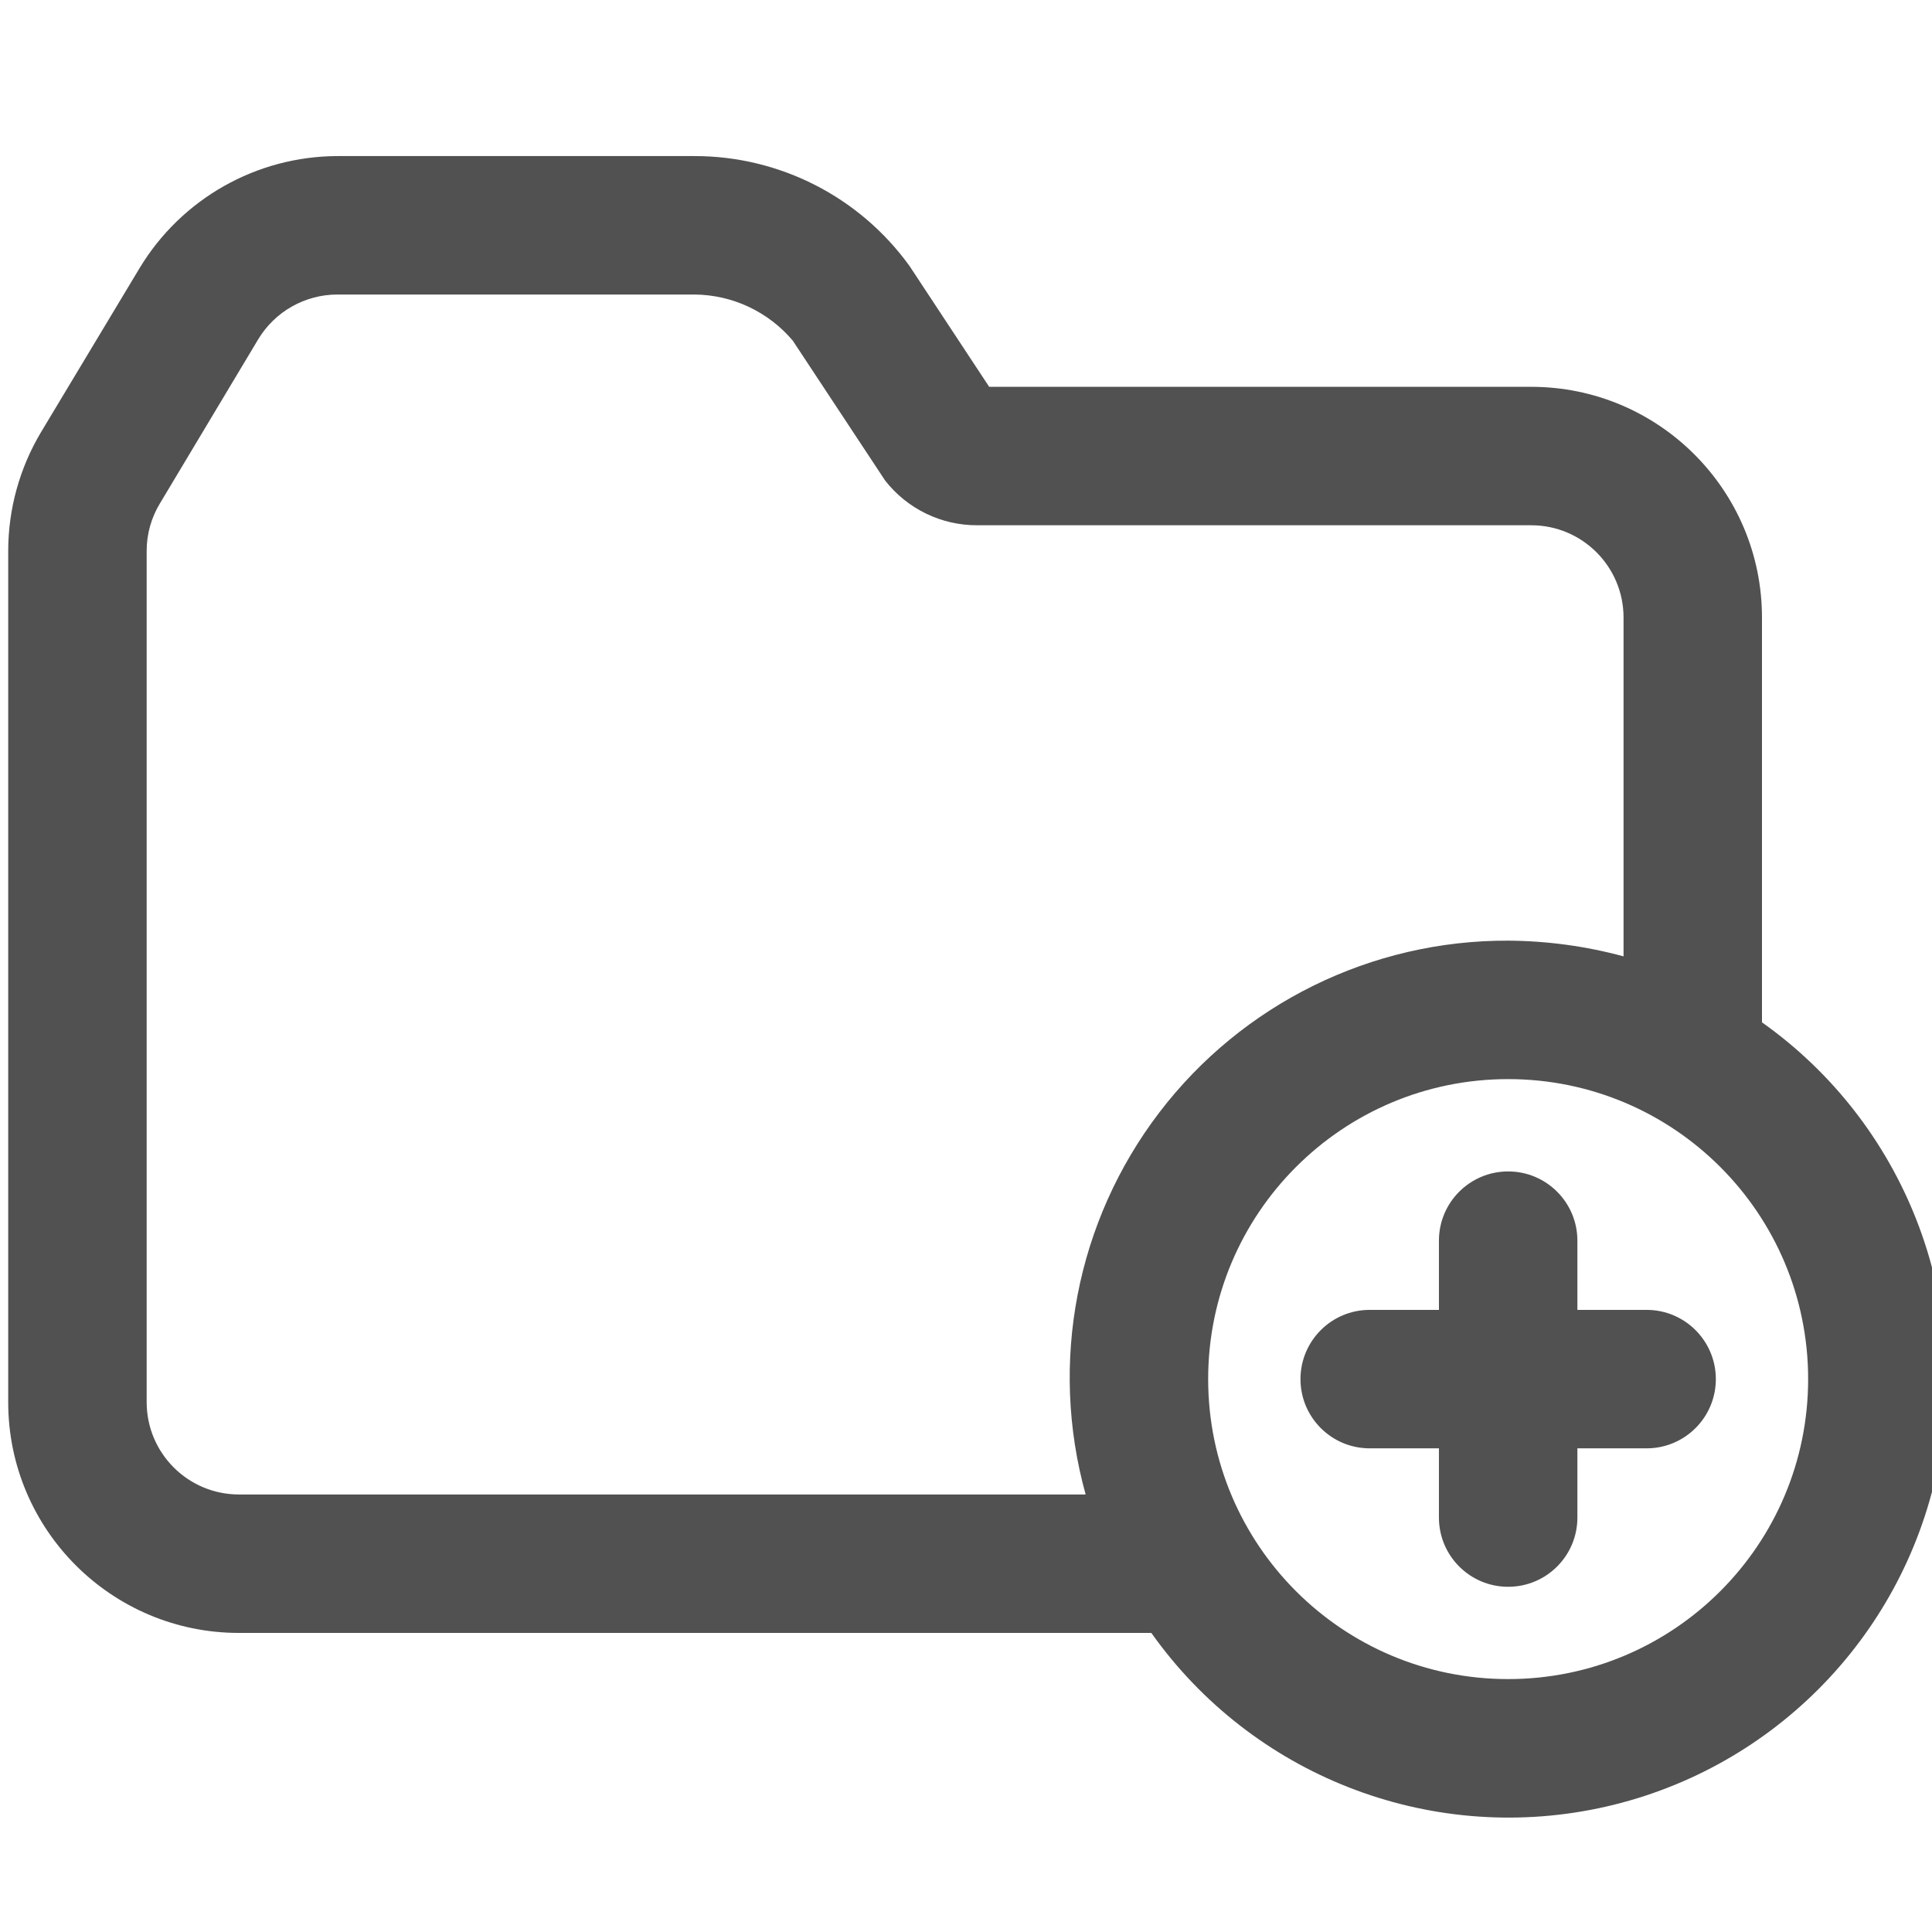
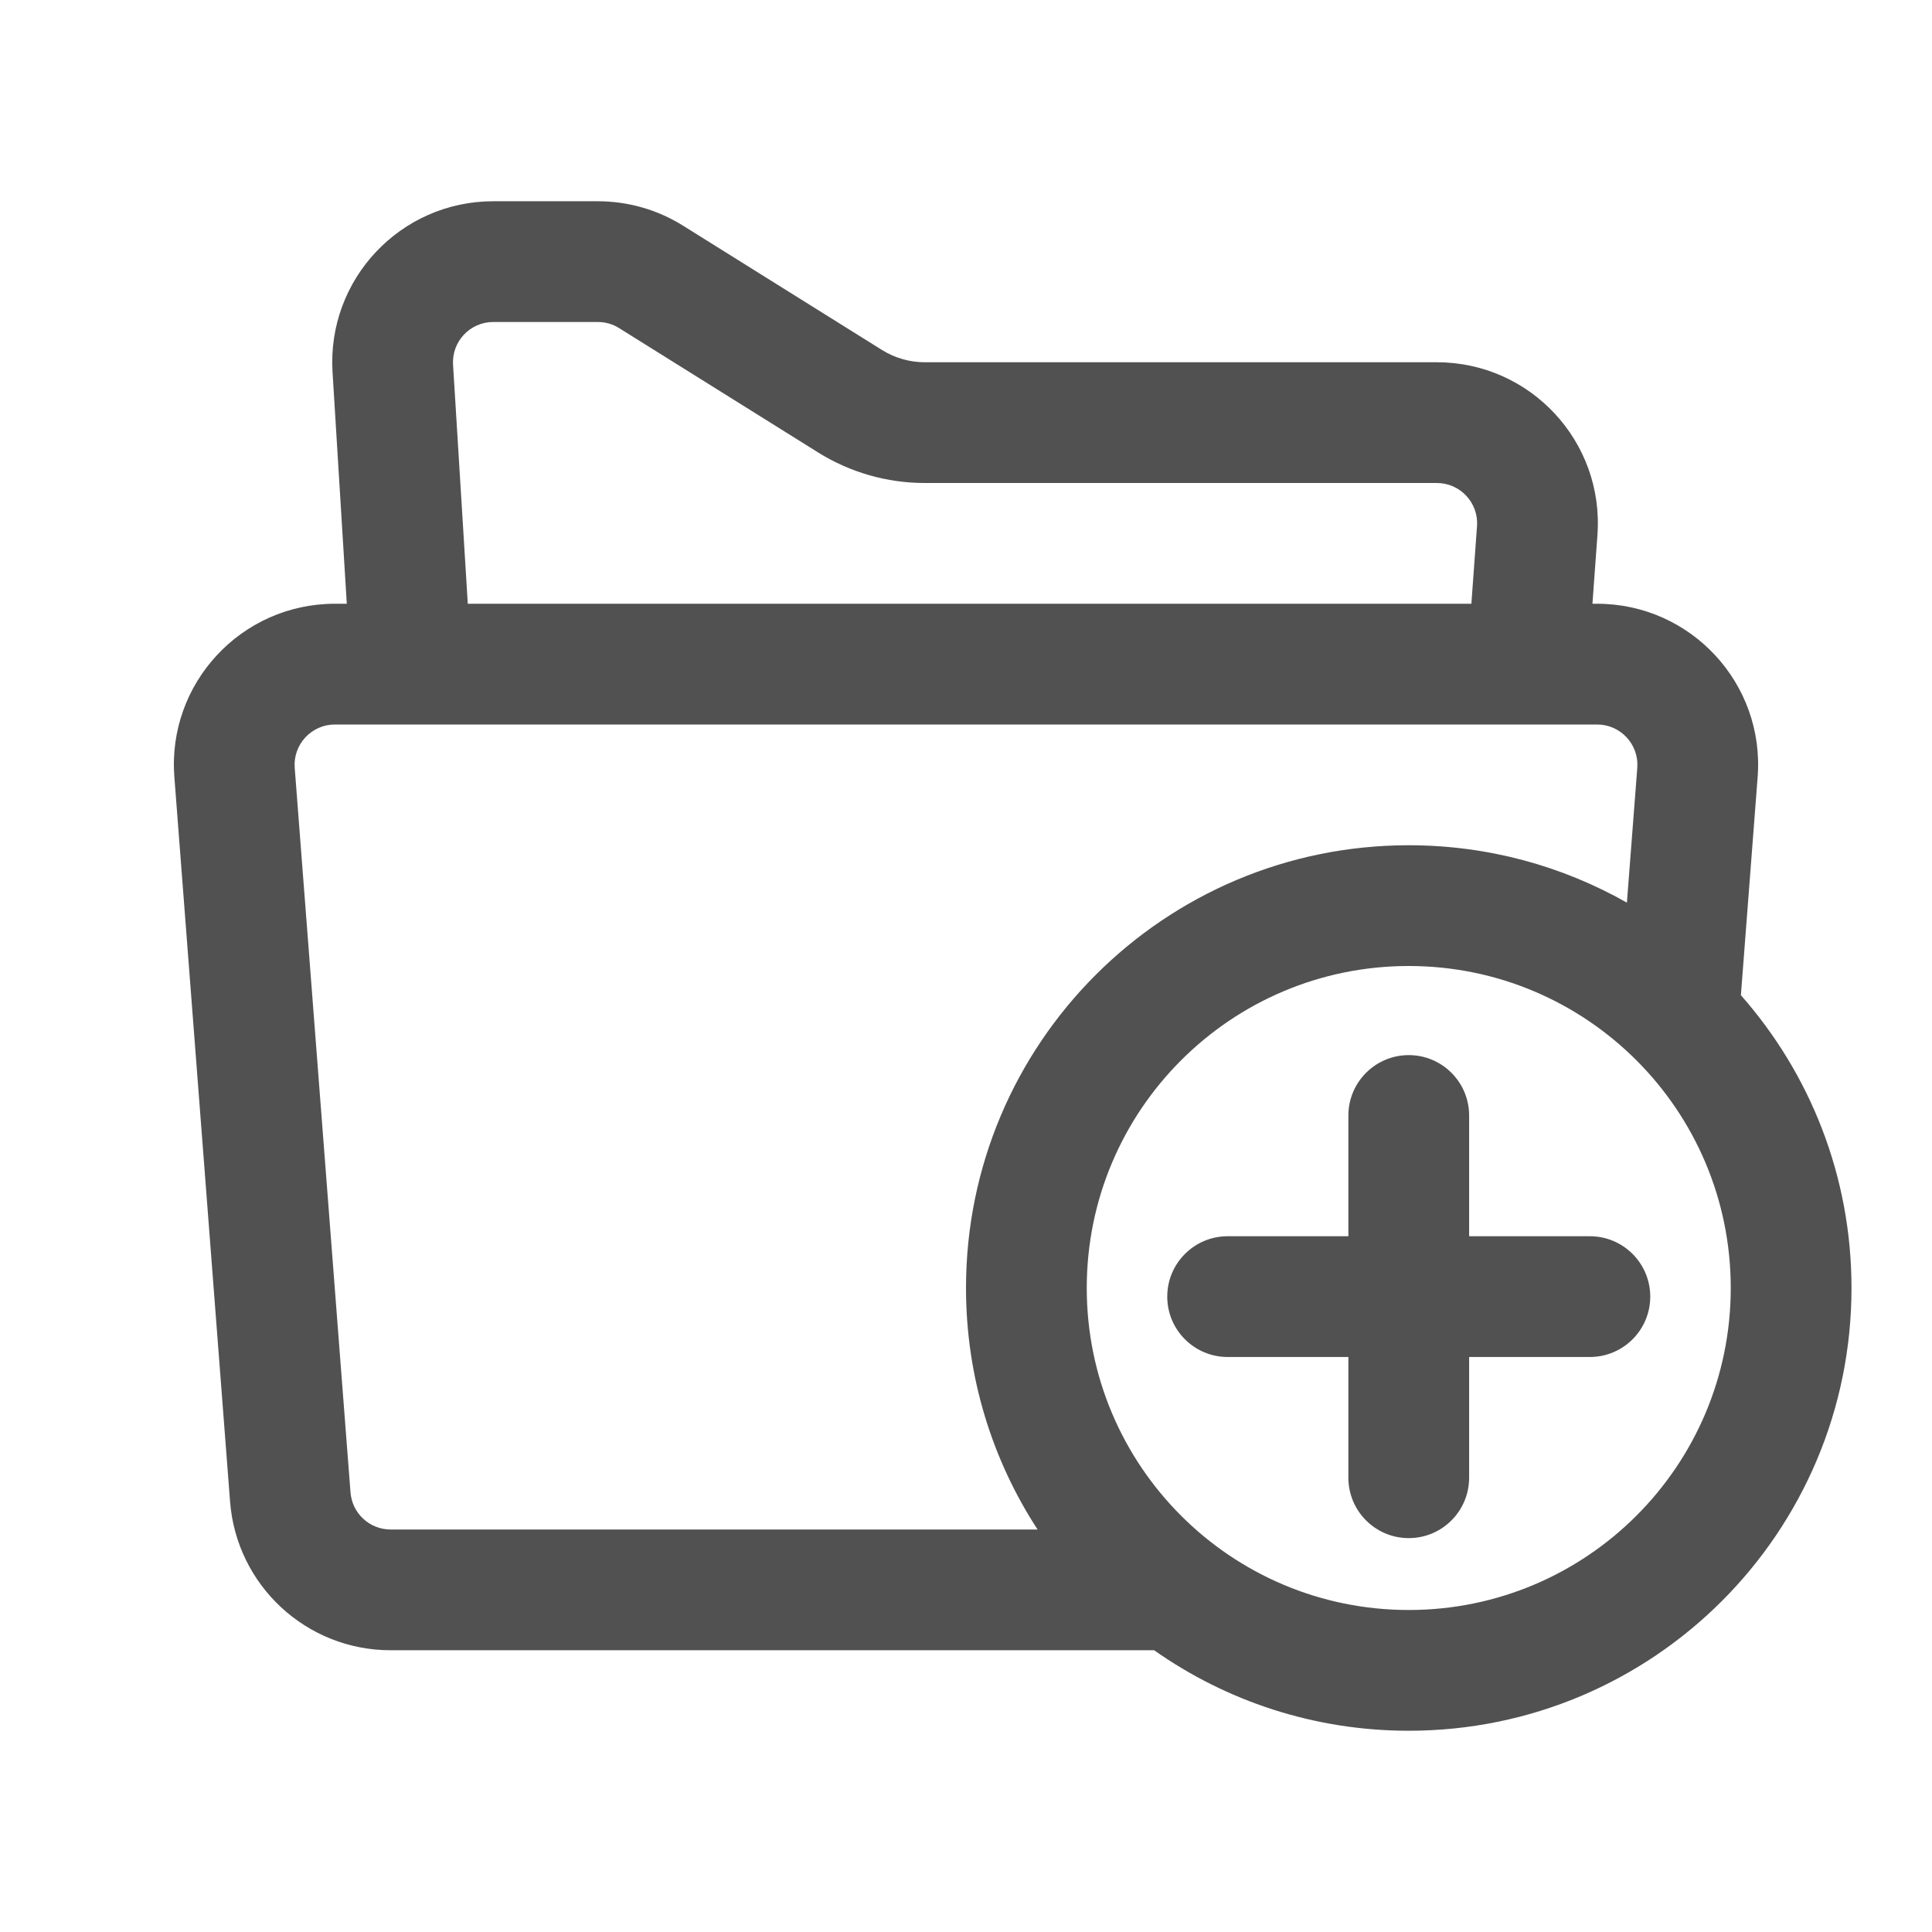
- <svg xmlns="http://www.w3.org/2000/svg" t="1618230325632" class="icon" viewBox="0 0 81.92 81.92" version="1.1" p-id="3437" width="16" height="16" id="svg8">
-   <defs id="defs4">
-     <style type="text/css" id="style2" />
-   </defs>
-   <path d="M 74.711,43.349 V 26.187 A 9.785,9.785 0 0 0 64.927,16.402 H 41.943 L 38.563,11.275 A 11.229,11.229 0 0 0 29.444,6.618 H 14.305 A 9.826,9.826 0 0 0 5.916,11.373 L 1.742,18.32 A 9.837,9.837 0 0 0 0.348,23.349 V 59.454 A 9.785,9.785 0 0 0 10.133,69.239 H 48.819 A 18.571,18.571 0 1 0 74.711,43.349 Z M 10.133,63.368 A 3.914,3.914 0 0 1 6.219,59.454 V 23.349 a 3.869,3.869 0 0 1 0.558,-1.996 l 4.172,-6.967 a 3.926,3.926 0 0 1 3.356,-1.898 h 15.139 a 5.513,5.513 0 0 1 4.172,1.957 l 3.914,5.929 a 4.931,4.931 0 0 0 3.914,1.898 h 23.483 a 3.914,3.914 0 0 1 3.914,3.914 V 40.551 A 19.19,19.19 0 0 0 63.948,39.885 18.526,18.526 0 0 0 46.033,63.368 Z M 63.948,71.196 A 12.72,12.72 0 1 1 76.668,58.476 12.72,12.72 0 0 1 63.948,71.196 Z m 5.871,-15.655 h -2.935 v -2.935 a 2.935,2.935 0 0 0 -5.871,0 v 2.935 h -2.935 a 2.935,2.935 0 0 0 0,5.871 h 2.935 v 2.935 a 2.935,2.935 0 0 0 5.871,0 v -2.935 h 2.935 a 2.935,2.935 0 0 0 0,-5.871 z" p-id="3438" fill="#515151" id="path6" style="stroke-width:0.069" />
+ <svg xmlns="http://www.w3.org/2000/svg" width="24" height="24" viewBox="0 0 24 24" fill="none">
+   <path d="M15.25 15.357C14.836 15.357 14.5 15.693 14.5 16.107C14.5 16.521 14.836 16.857 15.25 16.857H16.75V18.357C16.75 18.771 17.086 19.107 17.5 19.107C17.914 19.107 18.25 18.771 18.25 18.357V16.857H19.75C20.164 16.857 20.5 16.521 20.5 16.107C20.5 15.693 20.164 15.357 19.75 15.357H18.25V13.857C18.25 13.443 17.914 13.107 17.5 13.107C17.086 13.107 16.75 13.443 16.75 13.857V15.357H15.25Z" fill="#515151" />
+   <path fill-rule="evenodd" clip-rule="evenodd" d="M4.308 7.5L4.131 4.623C4.06 3.472 4.974 2.5 6.127 2.5H7.426C7.801 2.5 8.169 2.605 8.486 2.804L10.957 4.348C11.116 4.447 11.299 4.5 11.487 4.5H17.849C19.011 4.5 19.928 5.486 19.844 6.645L19.782 7.5H19.84C21.005 7.5 21.924 8.492 21.834 9.653L21.626 12.363C22.481 13.332 23 14.606 23 16C23 19.038 20.538 21.5 17.5 21.5C16.323 21.5 15.232 21.13 14.337 20.5H4.852C3.807 20.5 2.938 19.695 2.858 18.653L2.166 9.653C2.076 8.492 2.995 7.5 4.16 7.5H4.308ZM18.348 6.536L18.278 7.5H5.811L5.628 4.531C5.61 4.243 5.839 4 6.127 4H7.426C7.52 4 7.612 4.026 7.691 4.076L10.162 5.62C10.559 5.868 11.018 6 11.487 6H17.849C18.14 6 18.369 6.247 18.348 6.536ZM12.889 19C12.327 18.137 12 17.107 12 16C12 12.962 14.462 10.5 17.5 10.5C18.485 10.5 19.41 10.759 20.21 11.213L20.339 9.538C20.361 9.248 20.131 9 19.84 9H4.16C3.869 9 3.639 9.248 3.661 9.538L4.354 18.538C4.374 18.799 4.591 19 4.852 19H12.889ZM21.5 16C21.5 18.209 19.709 20 17.5 20C15.291 20 13.5 18.209 13.5 16C13.5 13.791 15.291 12 17.5 12C19.709 12 21.5 13.791 21.5 16Z" fill="#515151" />
</svg>
